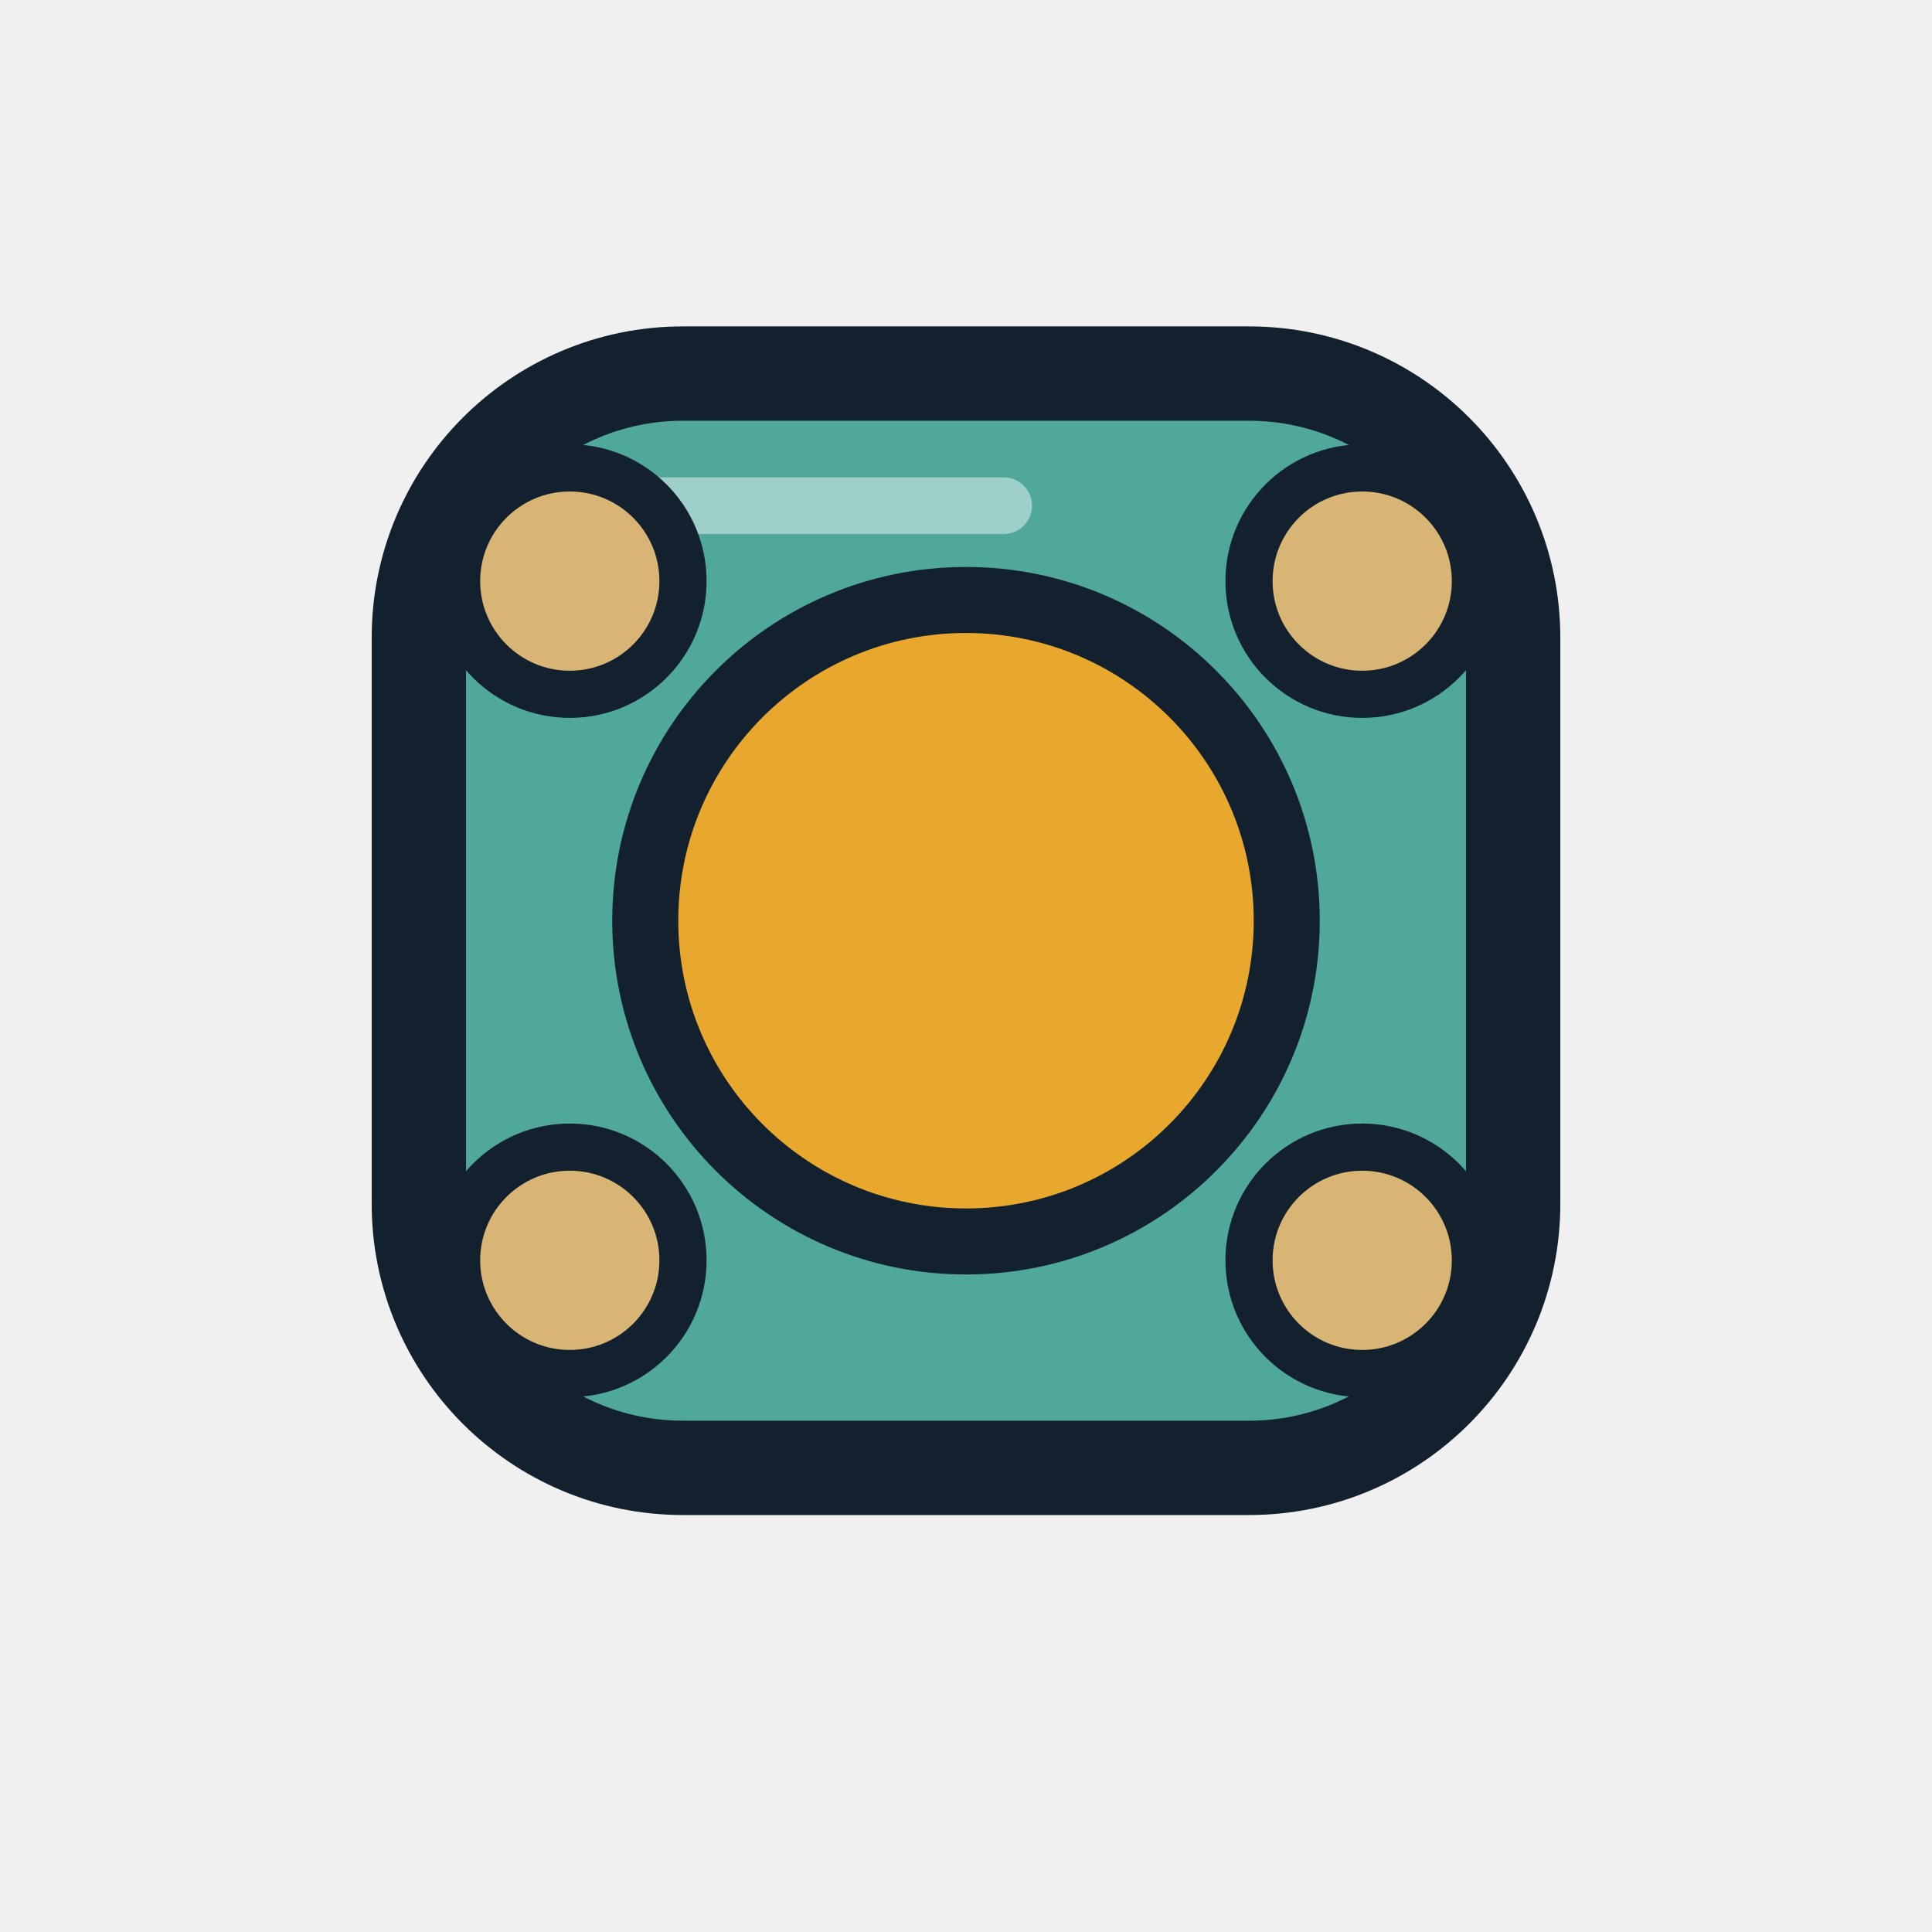
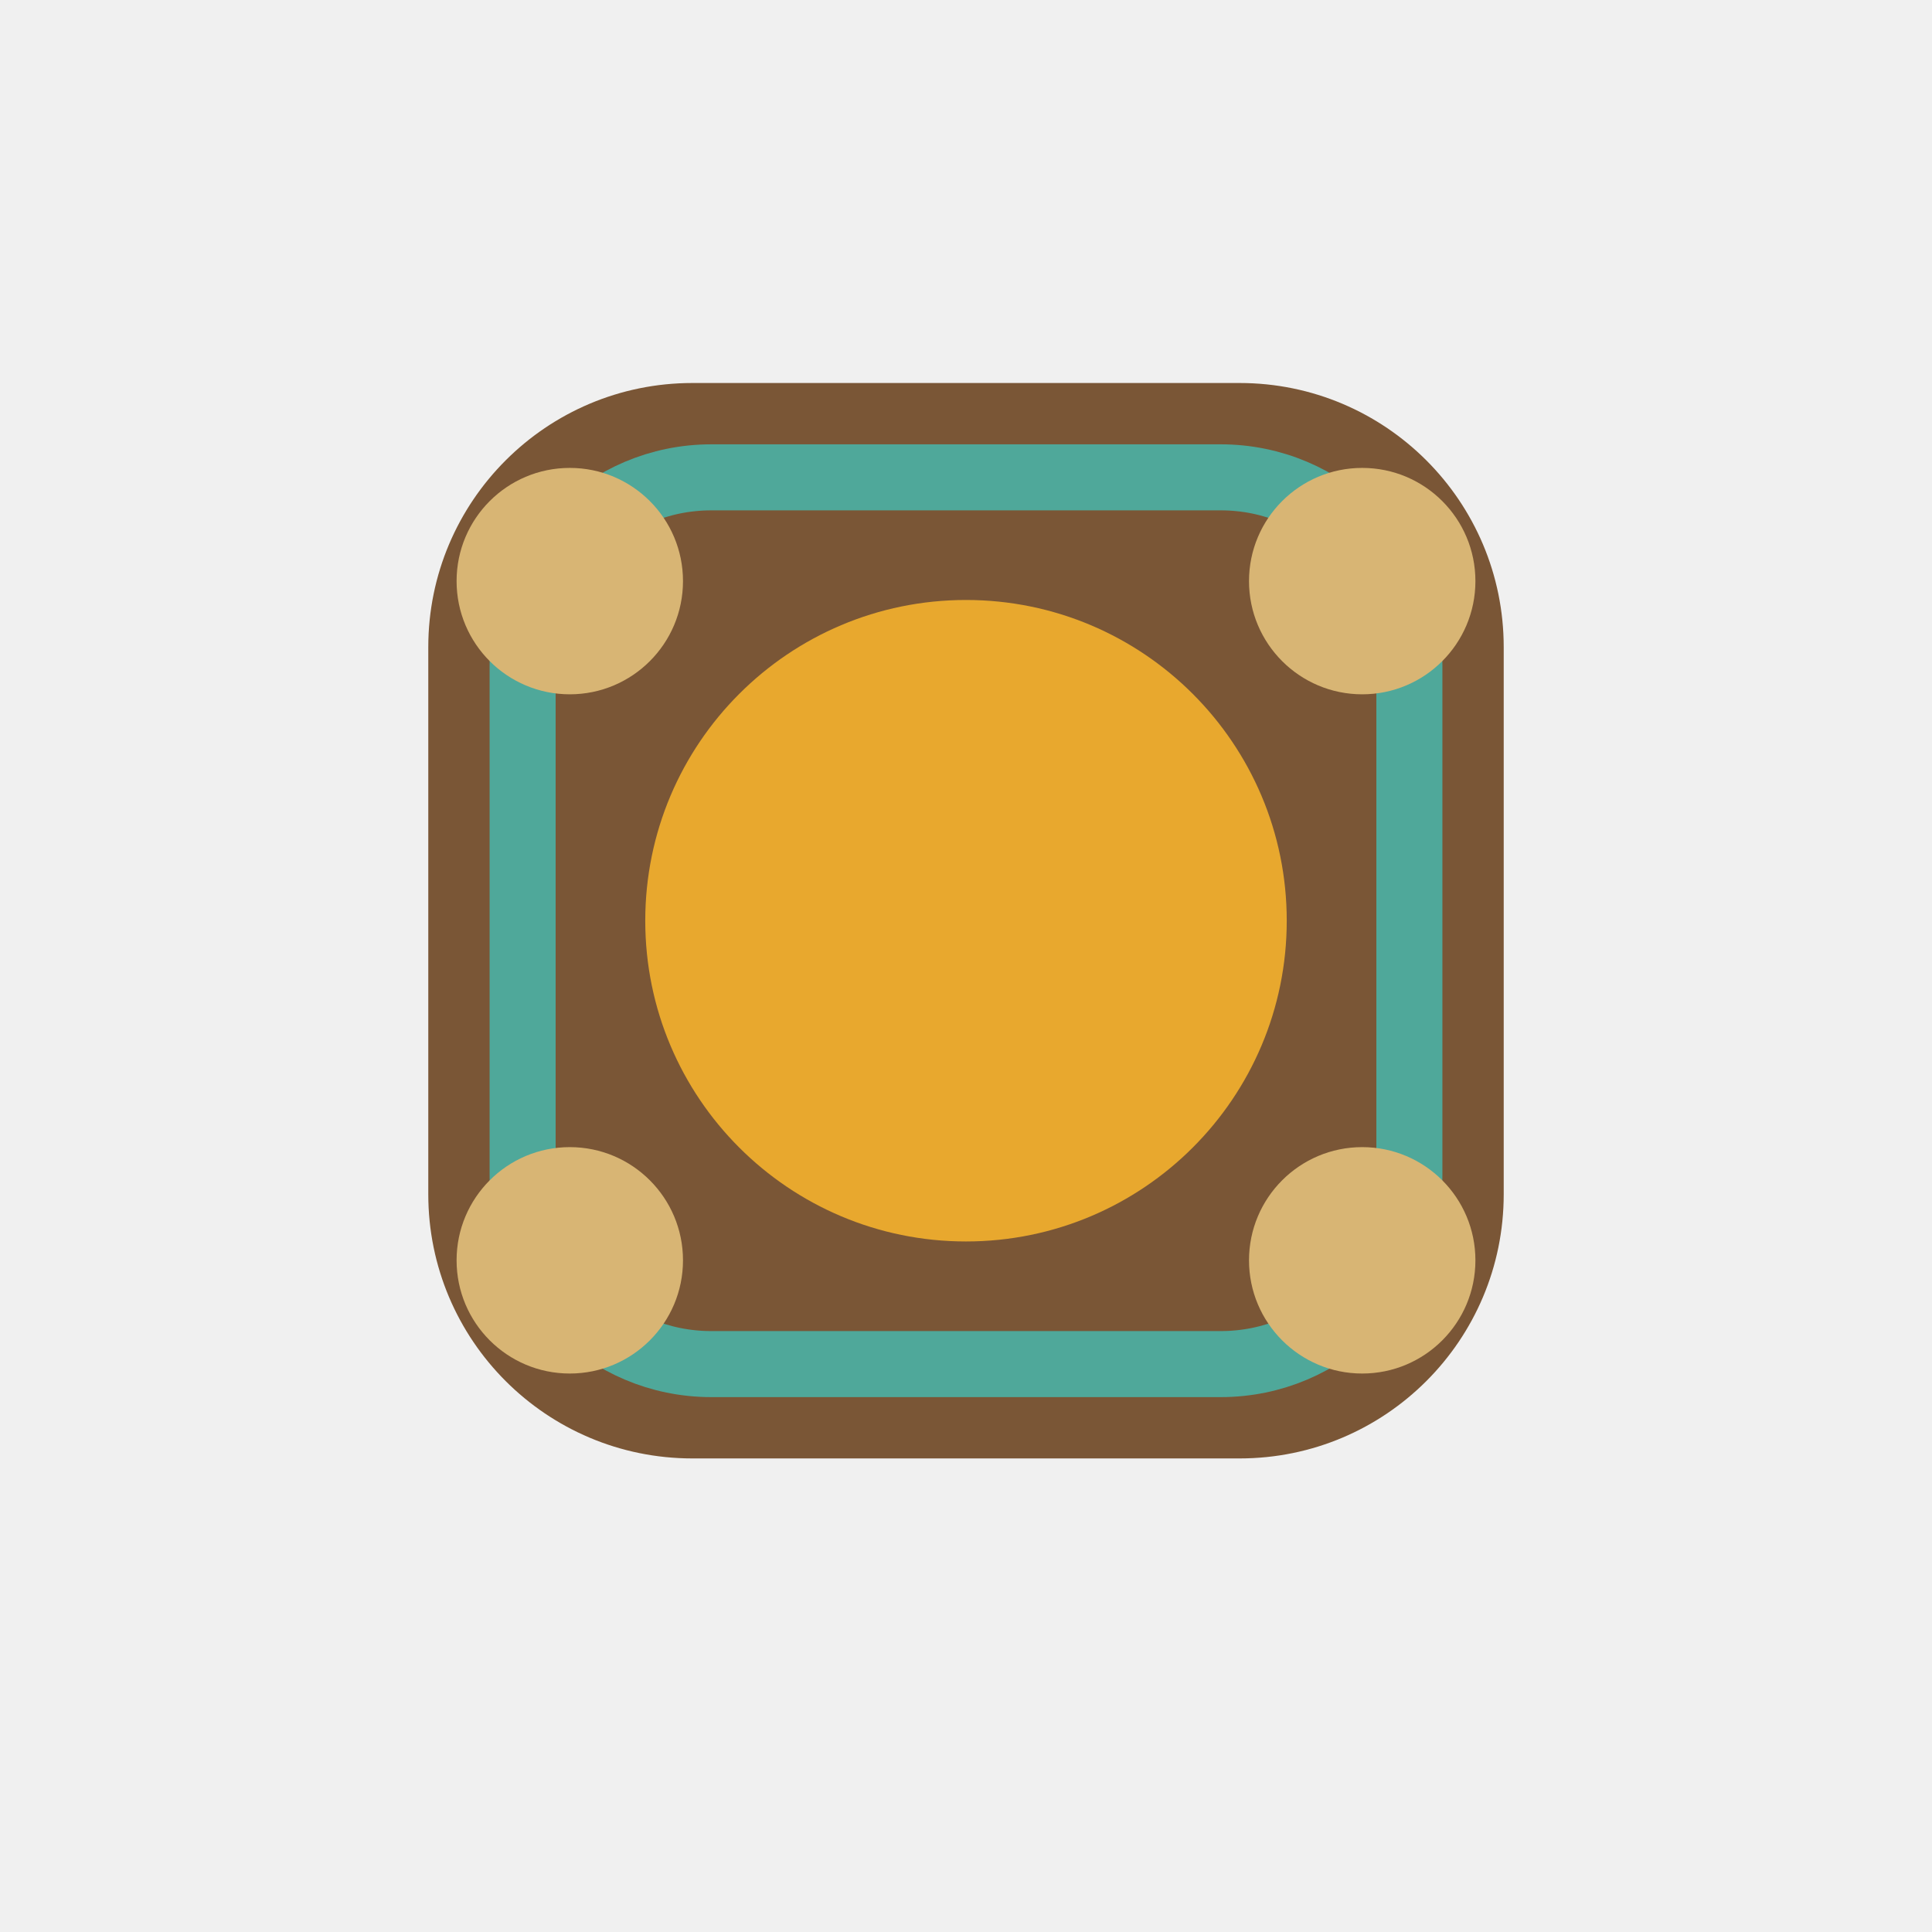
<svg xmlns="http://www.w3.org/2000/svg" viewBox="-14 -18 128 128" width="256" height="256">
  <svg x="10" y="3" width="80" height="80" viewBox="0 0 64 64">
-     <rect x="3" y="3" width="58" height="58" rx="14" fill="#4fa89a" stroke="#13212e" stroke-width="5" />
-     <path d="M10 14 Q10 10 16 10 H34" fill="none" stroke="#fff" stroke-width="3" stroke-linecap="round" opacity="0.45" />
-     <g fill="#e8a82e" stroke="#13212e" stroke-width="3.5" stroke-linejoin="round" stroke-linecap="round">
+     <rect x="3.5" y="3.5" width="57" height="57" rx="14" fill="#7a5636" stroke="none" data-edge="none" />
+     <rect x="8.5" y="8.5" width="47" height="47" rx="10" fill="none" stroke="#4fa89a" stroke-width="3.5" />
+     <g fill="#e8a82e">
      <circle cx="32" cy="32" r="17" />
    </g>
-     <g fill="#d8b574" stroke="#13212e" stroke-width="2.5" stroke-linejoin="round" stroke-linecap="round">
+     <g fill="#d8b574">
      <circle cx="11" cy="14" r="6" />
      <circle cx="53" cy="14" r="6" />
      <circle cx="11" cy="50" r="6" />
      <circle cx="53" cy="50" r="6" />
    </g>
  </svg>
</svg>
